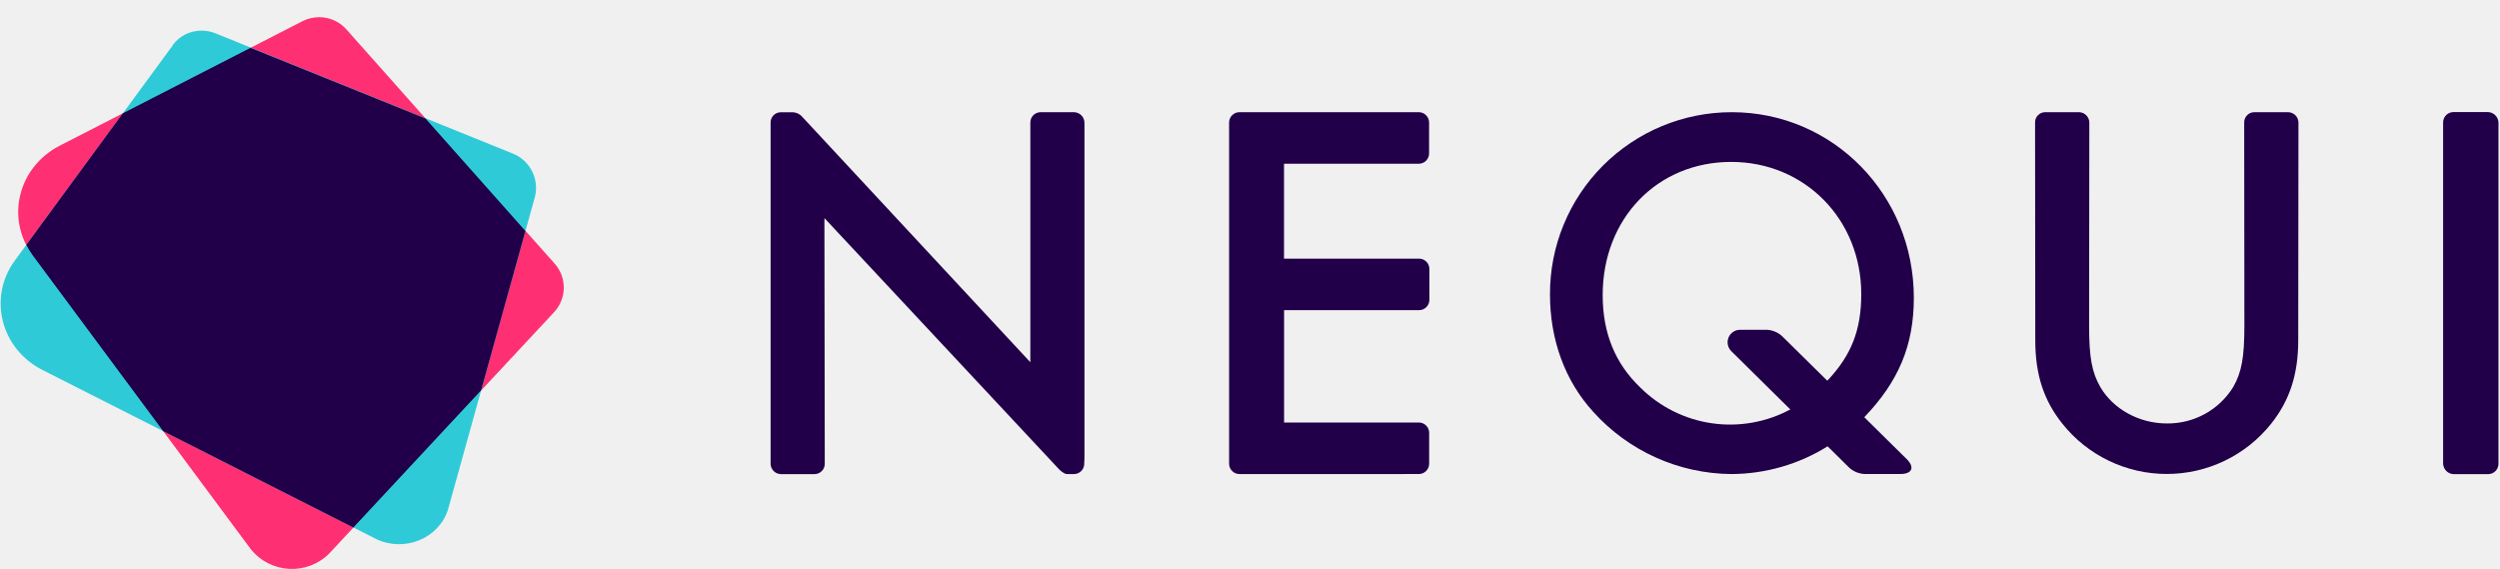
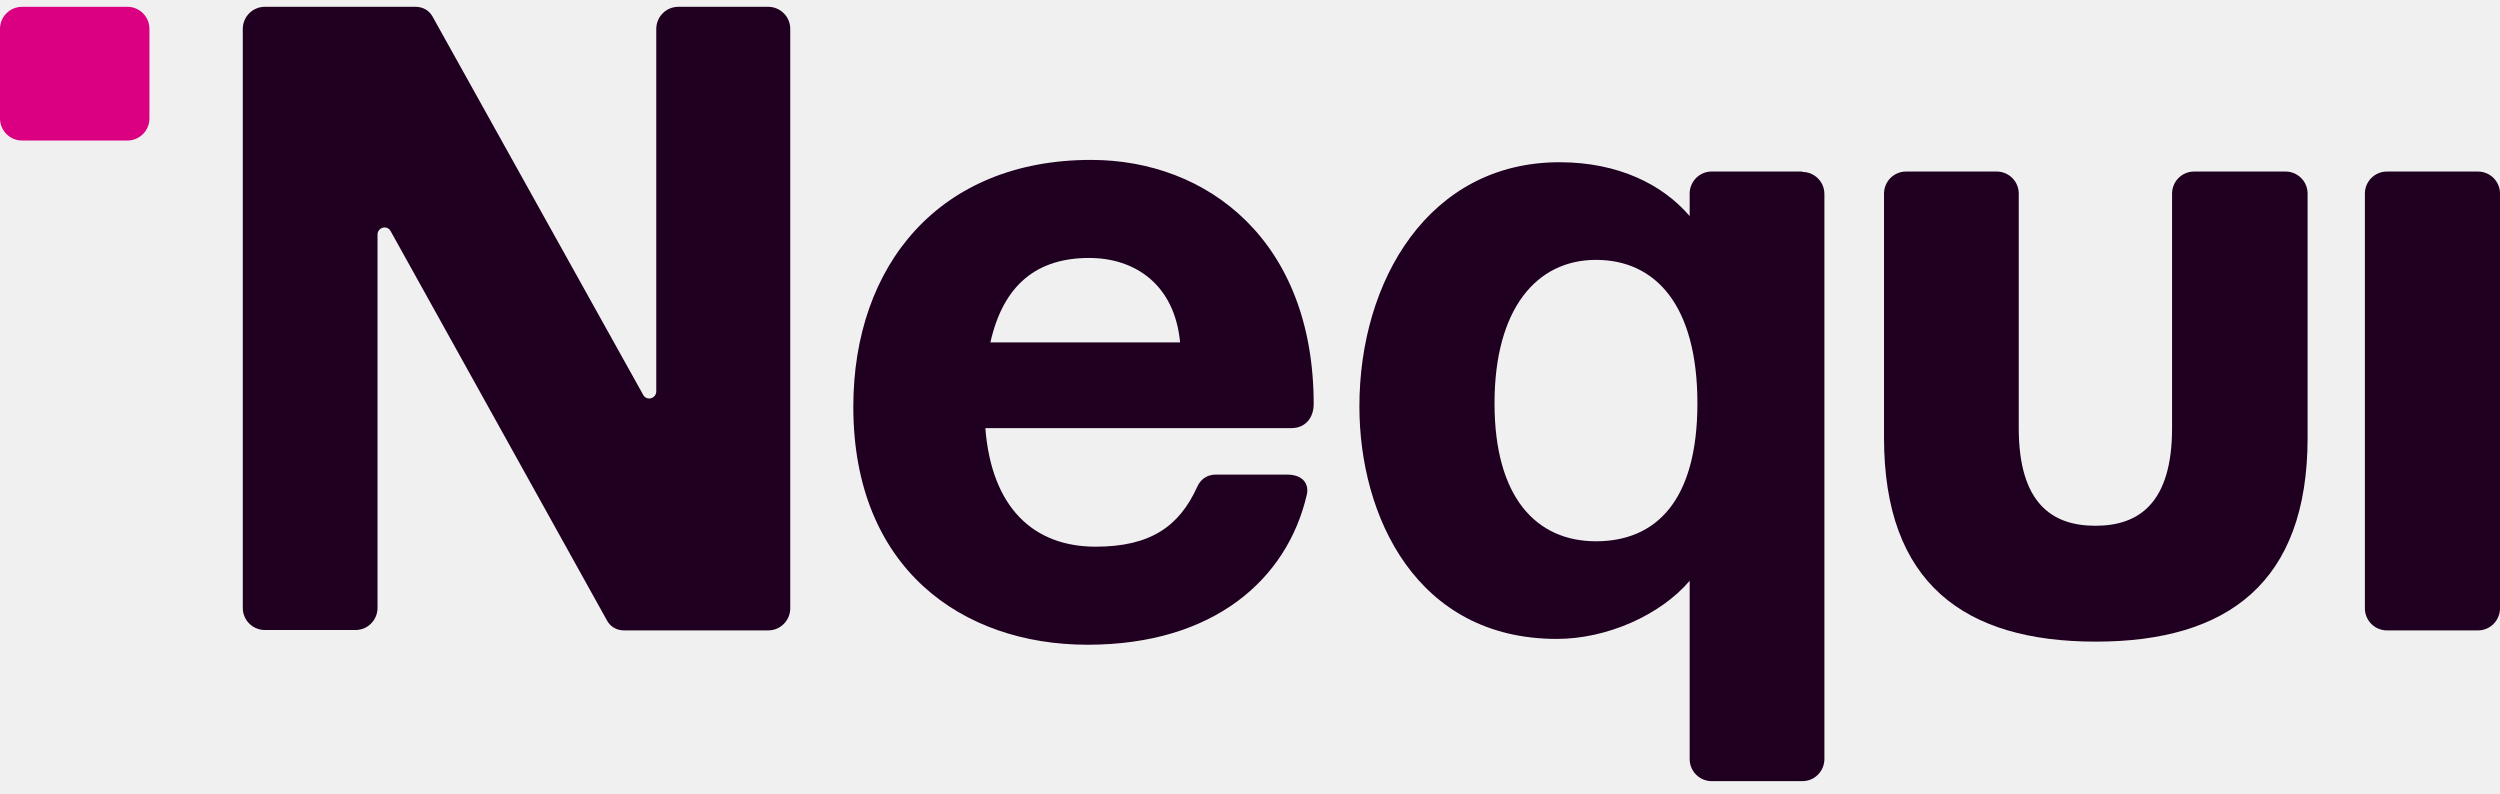
- <svg xmlns="http://www.w3.org/2000/svg" width="145" height="33" viewBox="0 0 145 33" fill="none">
-   <path d="M144.969 7.099C144.961 6.943 144.895 6.795 144.784 6.685C144.673 6.574 144.525 6.508 144.369 6.5H142.357C142.198 6.5 142.045 6.563 141.933 6.676C141.82 6.788 141.757 6.941 141.757 7.099V26.901C141.765 27.058 141.831 27.205 141.942 27.316C142.053 27.427 142.2 27.492 142.357 27.5H144.369C144.528 27.5 144.681 27.437 144.793 27.325C144.906 27.213 144.969 27.06 144.969 26.901V7.099Z" fill="#210049" />
-   <path d="M62.319 6.507H60.375C60.297 6.508 60.219 6.524 60.147 6.555C60.075 6.586 60.009 6.63 59.954 6.686C59.899 6.742 59.856 6.809 59.827 6.881C59.797 6.954 59.783 7.032 59.783 7.11V21.009L46.565 6.794C46.493 6.707 46.404 6.637 46.303 6.588C46.202 6.54 46.092 6.513 45.979 6.511C45.626 6.511 45.303 6.511 45.303 6.511C45.15 6.511 45.002 6.571 44.892 6.678C44.782 6.784 44.718 6.93 44.713 7.083V26.895C44.714 27.051 44.775 27.2 44.882 27.312C44.989 27.424 45.135 27.491 45.29 27.499H47.266C47.425 27.497 47.575 27.432 47.686 27.319C47.797 27.206 47.858 27.053 47.856 26.895L47.835 12.649L61.474 27.244C61.474 27.244 61.738 27.495 61.897 27.495H62.319C62.473 27.495 62.62 27.435 62.73 27.328C62.84 27.221 62.905 27.076 62.909 26.923L62.924 26.566V7.11C62.92 6.952 62.855 6.8 62.743 6.688C62.63 6.576 62.478 6.511 62.319 6.507Z" fill="#210049" />
-   <path d="M81.494 27.493H82.326C82.485 27.493 82.637 27.43 82.749 27.318C82.861 27.206 82.924 27.054 82.924 26.895V25.102C82.924 24.944 82.861 24.792 82.749 24.68C82.637 24.568 82.485 24.505 82.326 24.505H74.507V17.988H82.341C82.42 17.988 82.498 17.972 82.57 17.942C82.643 17.911 82.709 17.867 82.764 17.811C82.819 17.755 82.863 17.689 82.893 17.616C82.923 17.544 82.938 17.466 82.937 17.387V15.598C82.937 15.519 82.921 15.441 82.891 15.369C82.861 15.296 82.817 15.23 82.761 15.175C82.705 15.12 82.639 15.076 82.566 15.046C82.493 15.016 82.415 15.001 82.337 15.001H74.503V9.497H82.322C82.481 9.497 82.633 9.434 82.745 9.322C82.857 9.21 82.92 9.058 82.92 8.9V7.104C82.92 6.946 82.857 6.794 82.745 6.682C82.633 6.57 82.481 6.507 82.322 6.507H71.916C71.757 6.507 71.605 6.57 71.493 6.682C71.38 6.794 71.317 6.946 71.316 7.104V26.898C71.316 27.054 71.379 27.205 71.489 27.316C71.599 27.428 71.749 27.492 71.906 27.495H81.494V27.493Z" fill="#210049" />
-   <path d="M133.364 7.096C133.359 6.941 133.295 6.795 133.185 6.685C133.076 6.576 132.929 6.512 132.774 6.507H130.805C130.648 6.507 130.498 6.569 130.388 6.679C130.277 6.79 130.215 6.94 130.215 7.096L130.226 18.893C130.226 20.72 130.071 21.585 129.577 22.45C129.173 23.102 128.607 23.639 127.935 24.009C127.262 24.378 126.505 24.568 125.737 24.56C124.097 24.56 122.612 23.716 121.868 22.45C121.373 21.585 121.217 20.72 121.217 18.893L121.229 7.096C121.225 6.941 121.161 6.795 121.052 6.685C120.943 6.576 120.796 6.512 120.642 6.507H118.67C118.593 6.507 118.516 6.522 118.444 6.551C118.373 6.581 118.307 6.624 118.253 6.679C118.198 6.734 118.154 6.799 118.125 6.87C118.095 6.942 118.08 7.018 118.081 7.096L118.093 19.729C118.093 21.739 118.586 23.225 119.67 24.581C120.395 25.489 121.316 26.221 122.364 26.725C123.411 27.228 124.559 27.49 125.722 27.49C126.885 27.49 128.033 27.228 129.081 26.725C130.129 26.221 131.05 25.489 131.775 24.581C132.859 23.22 133.351 21.706 133.351 19.729L133.364 7.096Z" fill="#210049" />
-   <path d="M106.087 25.86C104.399 26.923 102.445 27.489 100.449 27.495C98.938 27.481 97.447 27.153 96.07 26.533C94.693 25.912 93.46 25.013 92.45 23.891C90.785 22.075 89.935 19.672 89.935 17.077C89.93 15.691 90.198 14.317 90.726 13.035C91.253 11.753 92.029 10.588 93.009 9.605C93.989 8.623 95.153 7.844 96.435 7.312C97.717 6.781 99.092 6.507 100.481 6.507C106.36 6.507 111.047 11.292 111.047 17.267C111.047 20.022 110.17 22.119 108.169 24.201L106.087 25.86ZM106.055 22.052C107.419 20.598 107.996 19.144 107.996 17.056C107.996 12.725 104.722 9.391 100.447 9.391C96.171 9.391 92.993 12.663 92.993 17.115C92.993 19.326 93.72 21.083 95.176 22.476C96.306 23.6 97.77 24.329 99.349 24.552C100.928 24.776 102.538 24.483 103.936 23.716" fill="#210049" />
-   <path d="M110.628 26.622C111.114 27.101 110.952 27.491 110.271 27.491H108.175C107.853 27.473 107.547 27.347 107.306 27.133L100.455 20.367C100.353 20.266 100.284 20.137 100.255 19.996C100.227 19.855 100.241 19.709 100.295 19.576C100.35 19.443 100.443 19.329 100.563 19.25C100.682 19.169 100.823 19.127 100.967 19.127H102.533C102.856 19.148 103.163 19.278 103.403 19.496L110.628 26.622Z" fill="#210049" />
-   <path d="M17.548 1.23L3.471 8.447C1.049 9.69 0.306 12.666 1.901 14.812L14.574 31.883C14.842 32.209 15.174 32.475 15.55 32.666C15.926 32.858 16.337 32.969 16.758 32.994C17.179 33.019 17.601 32.957 17.997 32.811C18.393 32.666 18.754 32.44 19.059 32.149L32.139 18.118C32.501 17.736 32.706 17.231 32.712 16.704C32.719 16.178 32.526 15.668 32.172 15.278L20.08 1.685C19.882 1.467 19.64 1.293 19.37 1.174C19.1 1.056 18.807 0.995 18.512 0.998C18.177 0.998 17.847 1.078 17.548 1.23Z" fill="#FF2F73" />
-   <path d="M10.025 2.629L0.865 15.106C-0.711 17.253 0.038 20.23 2.471 21.462L21.852 31.276C23.481 32.033 25.438 31.236 25.985 29.588L31.031 11.445C31.167 10.933 31.108 10.388 30.866 9.917C30.624 9.445 30.215 9.08 29.719 8.893L12.496 1.931C12.242 1.828 11.972 1.776 11.698 1.777C11.374 1.775 11.053 1.849 10.763 1.993C10.472 2.138 10.22 2.348 10.025 2.608" fill="#2FCAD7" />
-   <path d="M24.688 6.874L14.534 2.775L7.129 6.572L1.528 14.203C1.635 14.416 1.76 14.62 1.901 14.812L9.466 25.002L20.502 30.595L27.913 22.641L30.485 13.397L24.688 6.874Z" fill="#210049" />
+ <svg xmlns="http://www.w3.org/2000/svg" width="416" height="132" viewBox="0 0 104 33" fill="none">
+   <g clip-path="url(#clip0_1634_1219)">
+     <path d="M5.299 0.283H0.918C0.411 0.283 0 0.695 0 1.202V4.927C0 5.434 0.411 5.846 0.918 5.846H5.299C5.806 5.846 6.217 5.434 6.217 4.927V1.202C6.217 0.695 5.806 0.283 5.299 0.283Z" fill="#DA0081" />
+     <path d="M31.988 0.283H28.22C27.704 0.283 27.301 0.703 27.301 1.202V16.277C27.301 16.583 26.899 16.696 26.754 16.422L17.992 0.686C17.847 0.428 17.589 0.283 17.283 0.283H11.018C10.502 0.283 10.1 0.703 10.1 1.202V25.29C10.1 25.805 10.518 26.209 11.018 26.209H14.787C15.302 26.209 15.705 25.789 15.705 25.29V9.763C15.705 9.457 16.107 9.344 16.252 9.618L25.256 25.822C25.401 26.08 25.659 26.225 25.965 26.225H31.956C32.472 26.225 32.874 25.805 32.874 25.306V1.202C32.874 0.686 32.456 0.283 31.956 0.283H31.988Z" fill="#200020" />
+     <path d="M54.649 16.809C54.649 10.021 50.236 6.652 45.388 6.652C39.09 6.652 35.498 11.021 35.498 16.922C35.498 23.629 40.008 26.821 45.242 26.821C50.477 26.821 53.537 24.113 54.359 20.598C54.472 20.146 54.214 19.743 53.537 19.743H50.574C50.236 19.743 49.946 19.921 49.801 20.259C49.06 21.888 47.868 22.742 45.581 22.742C42.988 22.742 41.248 21.114 40.99 17.809H53.731C54.278 17.809 54.649 17.405 54.649 16.809ZM41.2 14.245C41.747 11.811 43.165 10.731 45.307 10.731C47.224 10.731 48.867 11.843 49.092 14.245H41.2Z" fill="#200020" />
+     <path d="M103.082 7.136H99.297C98.79 7.136 98.379 7.547 98.379 8.054V25.306C98.379 25.813 98.79 26.225 99.297 26.225H103.082C103.589 26.225 104 25.813 104 25.306V8.054C104 7.547 103.589 7.136 103.082 7.136Z" fill="#200020" />
+     <path d="M74.977 7.135H71.208C70.692 7.135 70.29 7.555 70.29 8.054V8.99C69.162 7.668 67.31 6.749 64.878 6.749C59.434 6.749 56.551 11.682 56.551 16.906C56.551 21.468 58.918 26.579 64.765 26.579C66.859 26.579 69.082 25.58 70.29 24.161V31.577C70.29 32.093 70.708 32.496 71.208 32.496H74.977C75.492 32.496 75.895 32.077 75.895 31.577V8.071C75.895 7.555 75.476 7.152 74.977 7.152V7.135ZM66.392 22.517C63.911 22.517 62.172 20.695 62.172 16.777C62.172 12.859 63.911 10.811 66.392 10.811C68.872 10.811 70.612 12.698 70.612 16.777C70.612 20.856 68.872 22.517 66.392 22.517Z" fill="#200020" />
+     <path d="M95.045 7.136H91.276C90.761 7.136 90.358 7.555 90.358 8.054V17.809C90.358 20.953 88.957 21.872 87.169 21.872C85.381 21.872 83.98 20.953 83.98 17.809V8.054C83.98 7.539 83.561 7.136 83.062 7.136H79.293C78.778 7.136 78.375 7.555 78.375 8.054V18.212C78.375 24.258 81.709 26.692 87.185 26.692C92.662 26.692 95.996 24.242 95.996 18.212V8.054C95.996 7.539 95.577 7.136 95.078 7.136H95.045Z" fill="#200020" />
+   </g>
+   <defs>
+     <clipPath id="clip0_1634_1219">
+       <rect width="416" height="132" fill="white" transform="translate(0 0.283325)" />
+     </clipPath>
+   </defs>
</svg>
